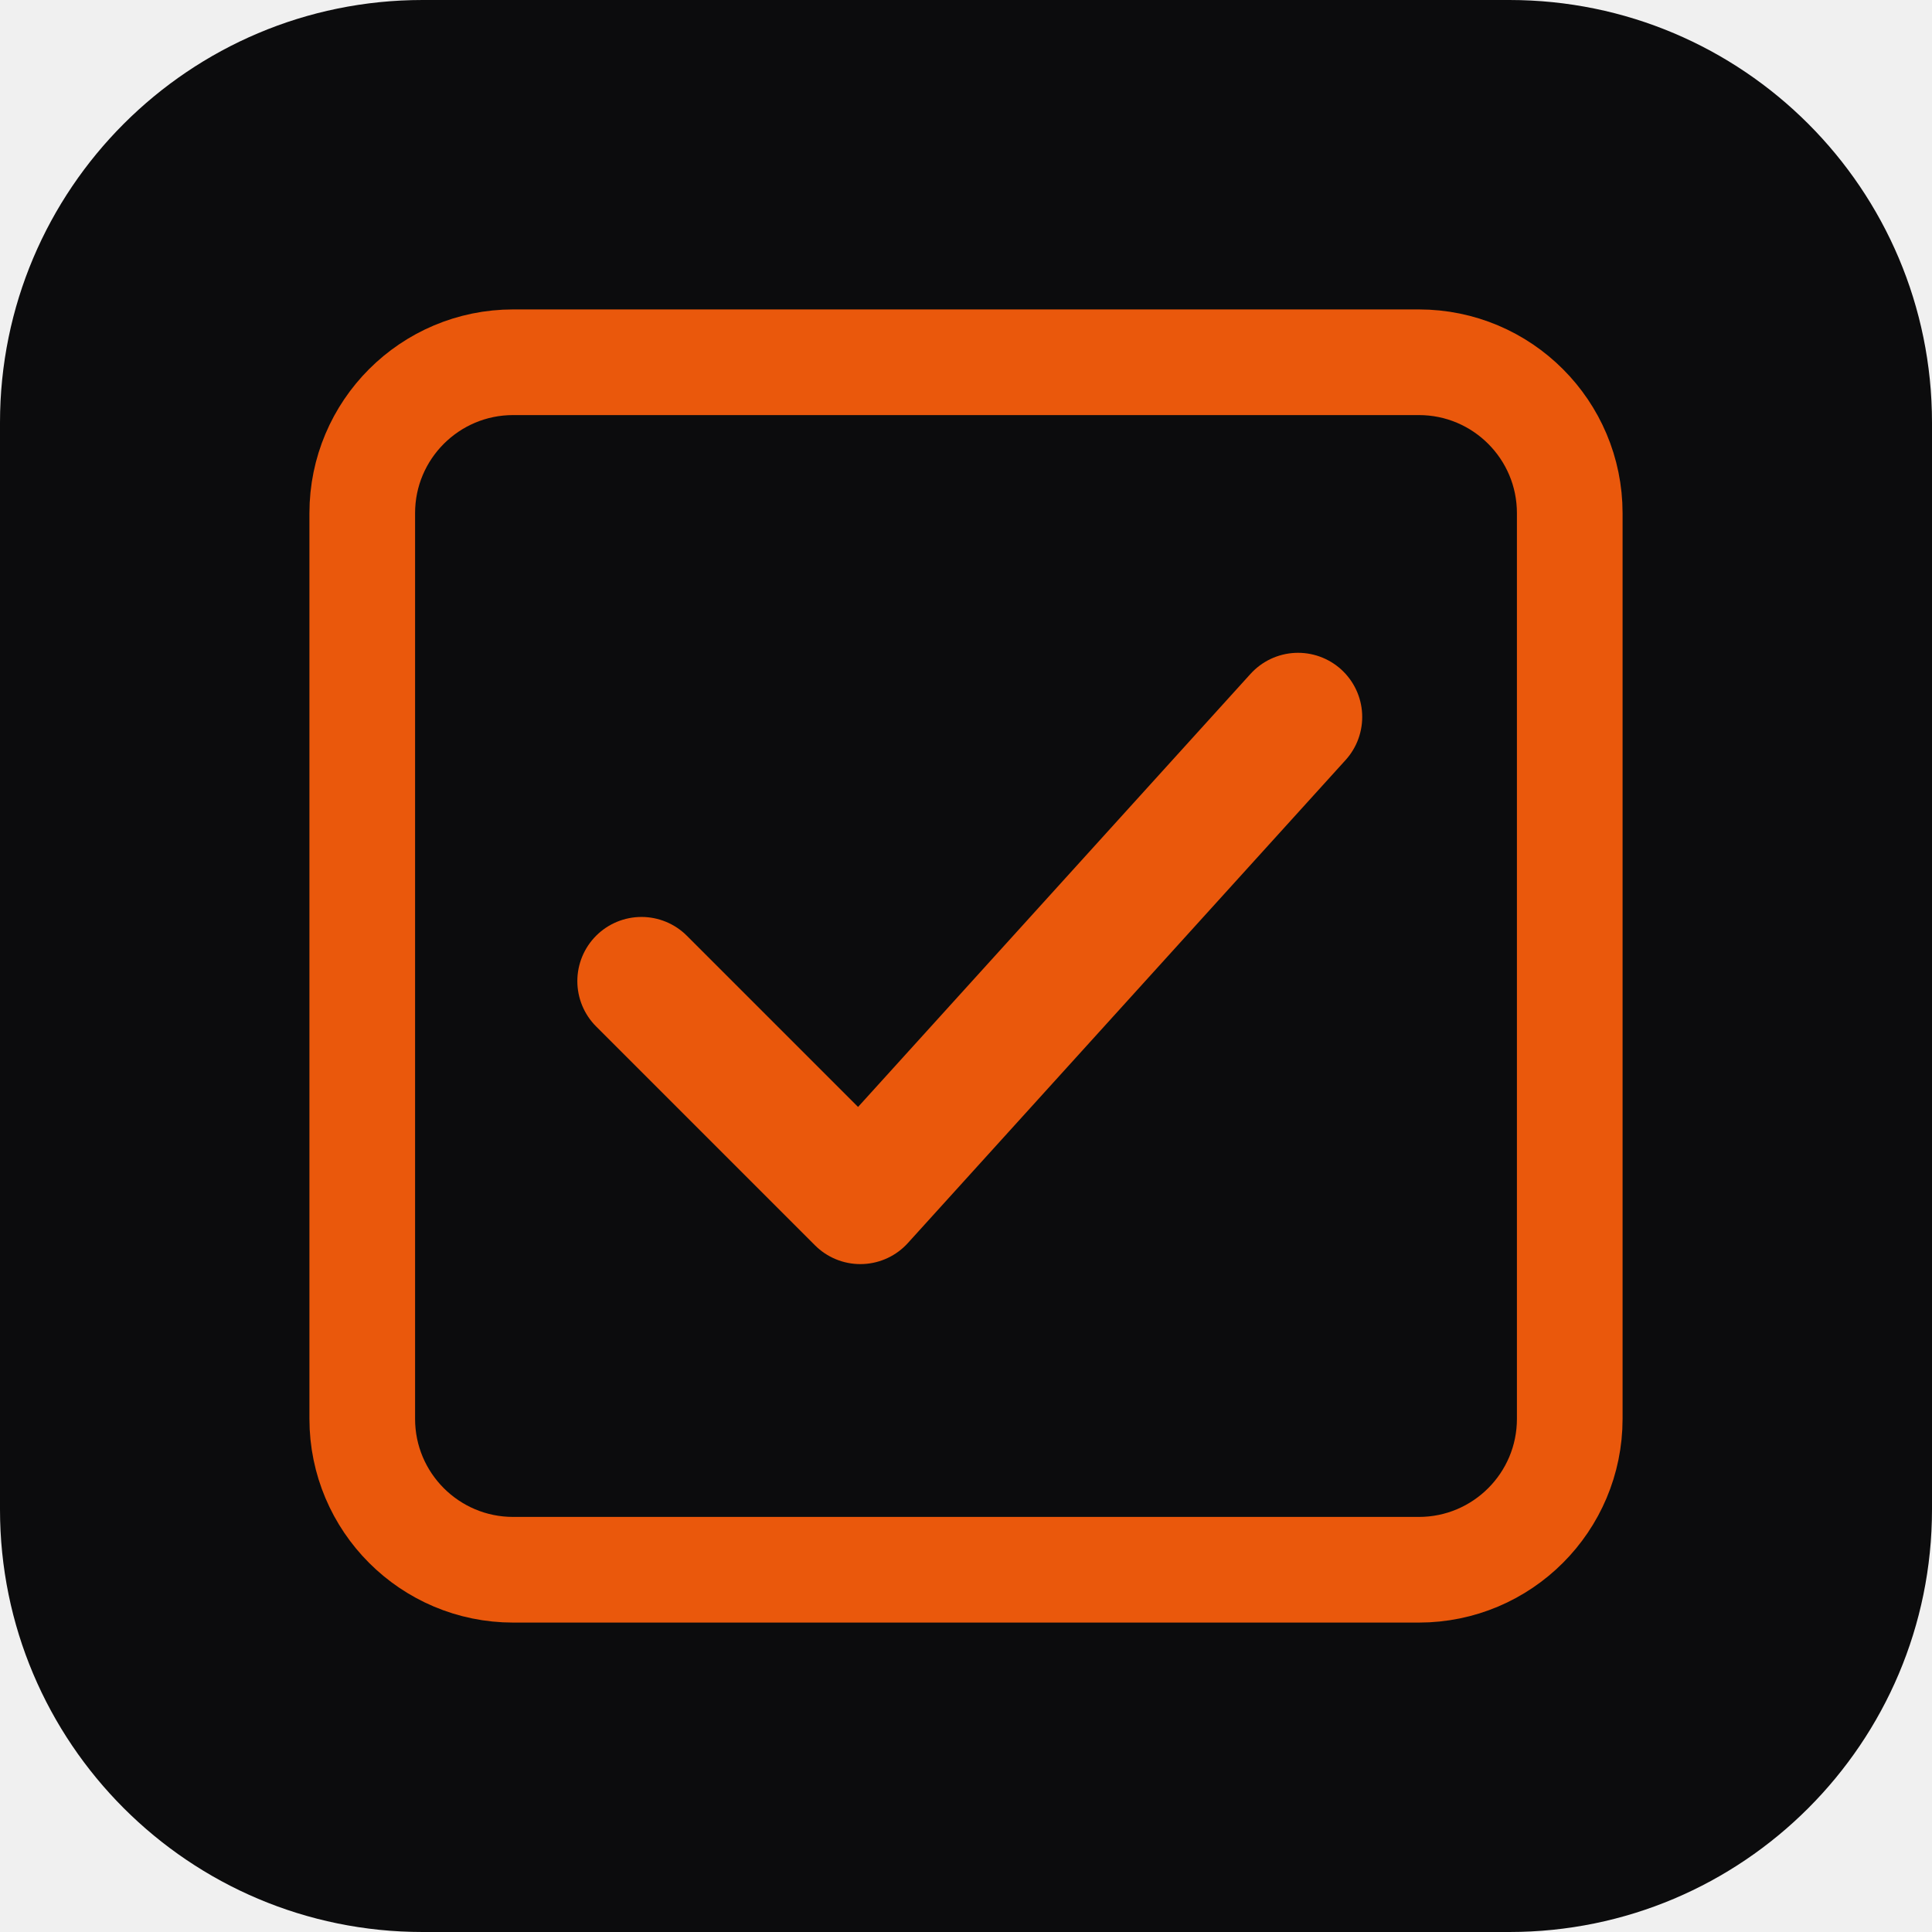
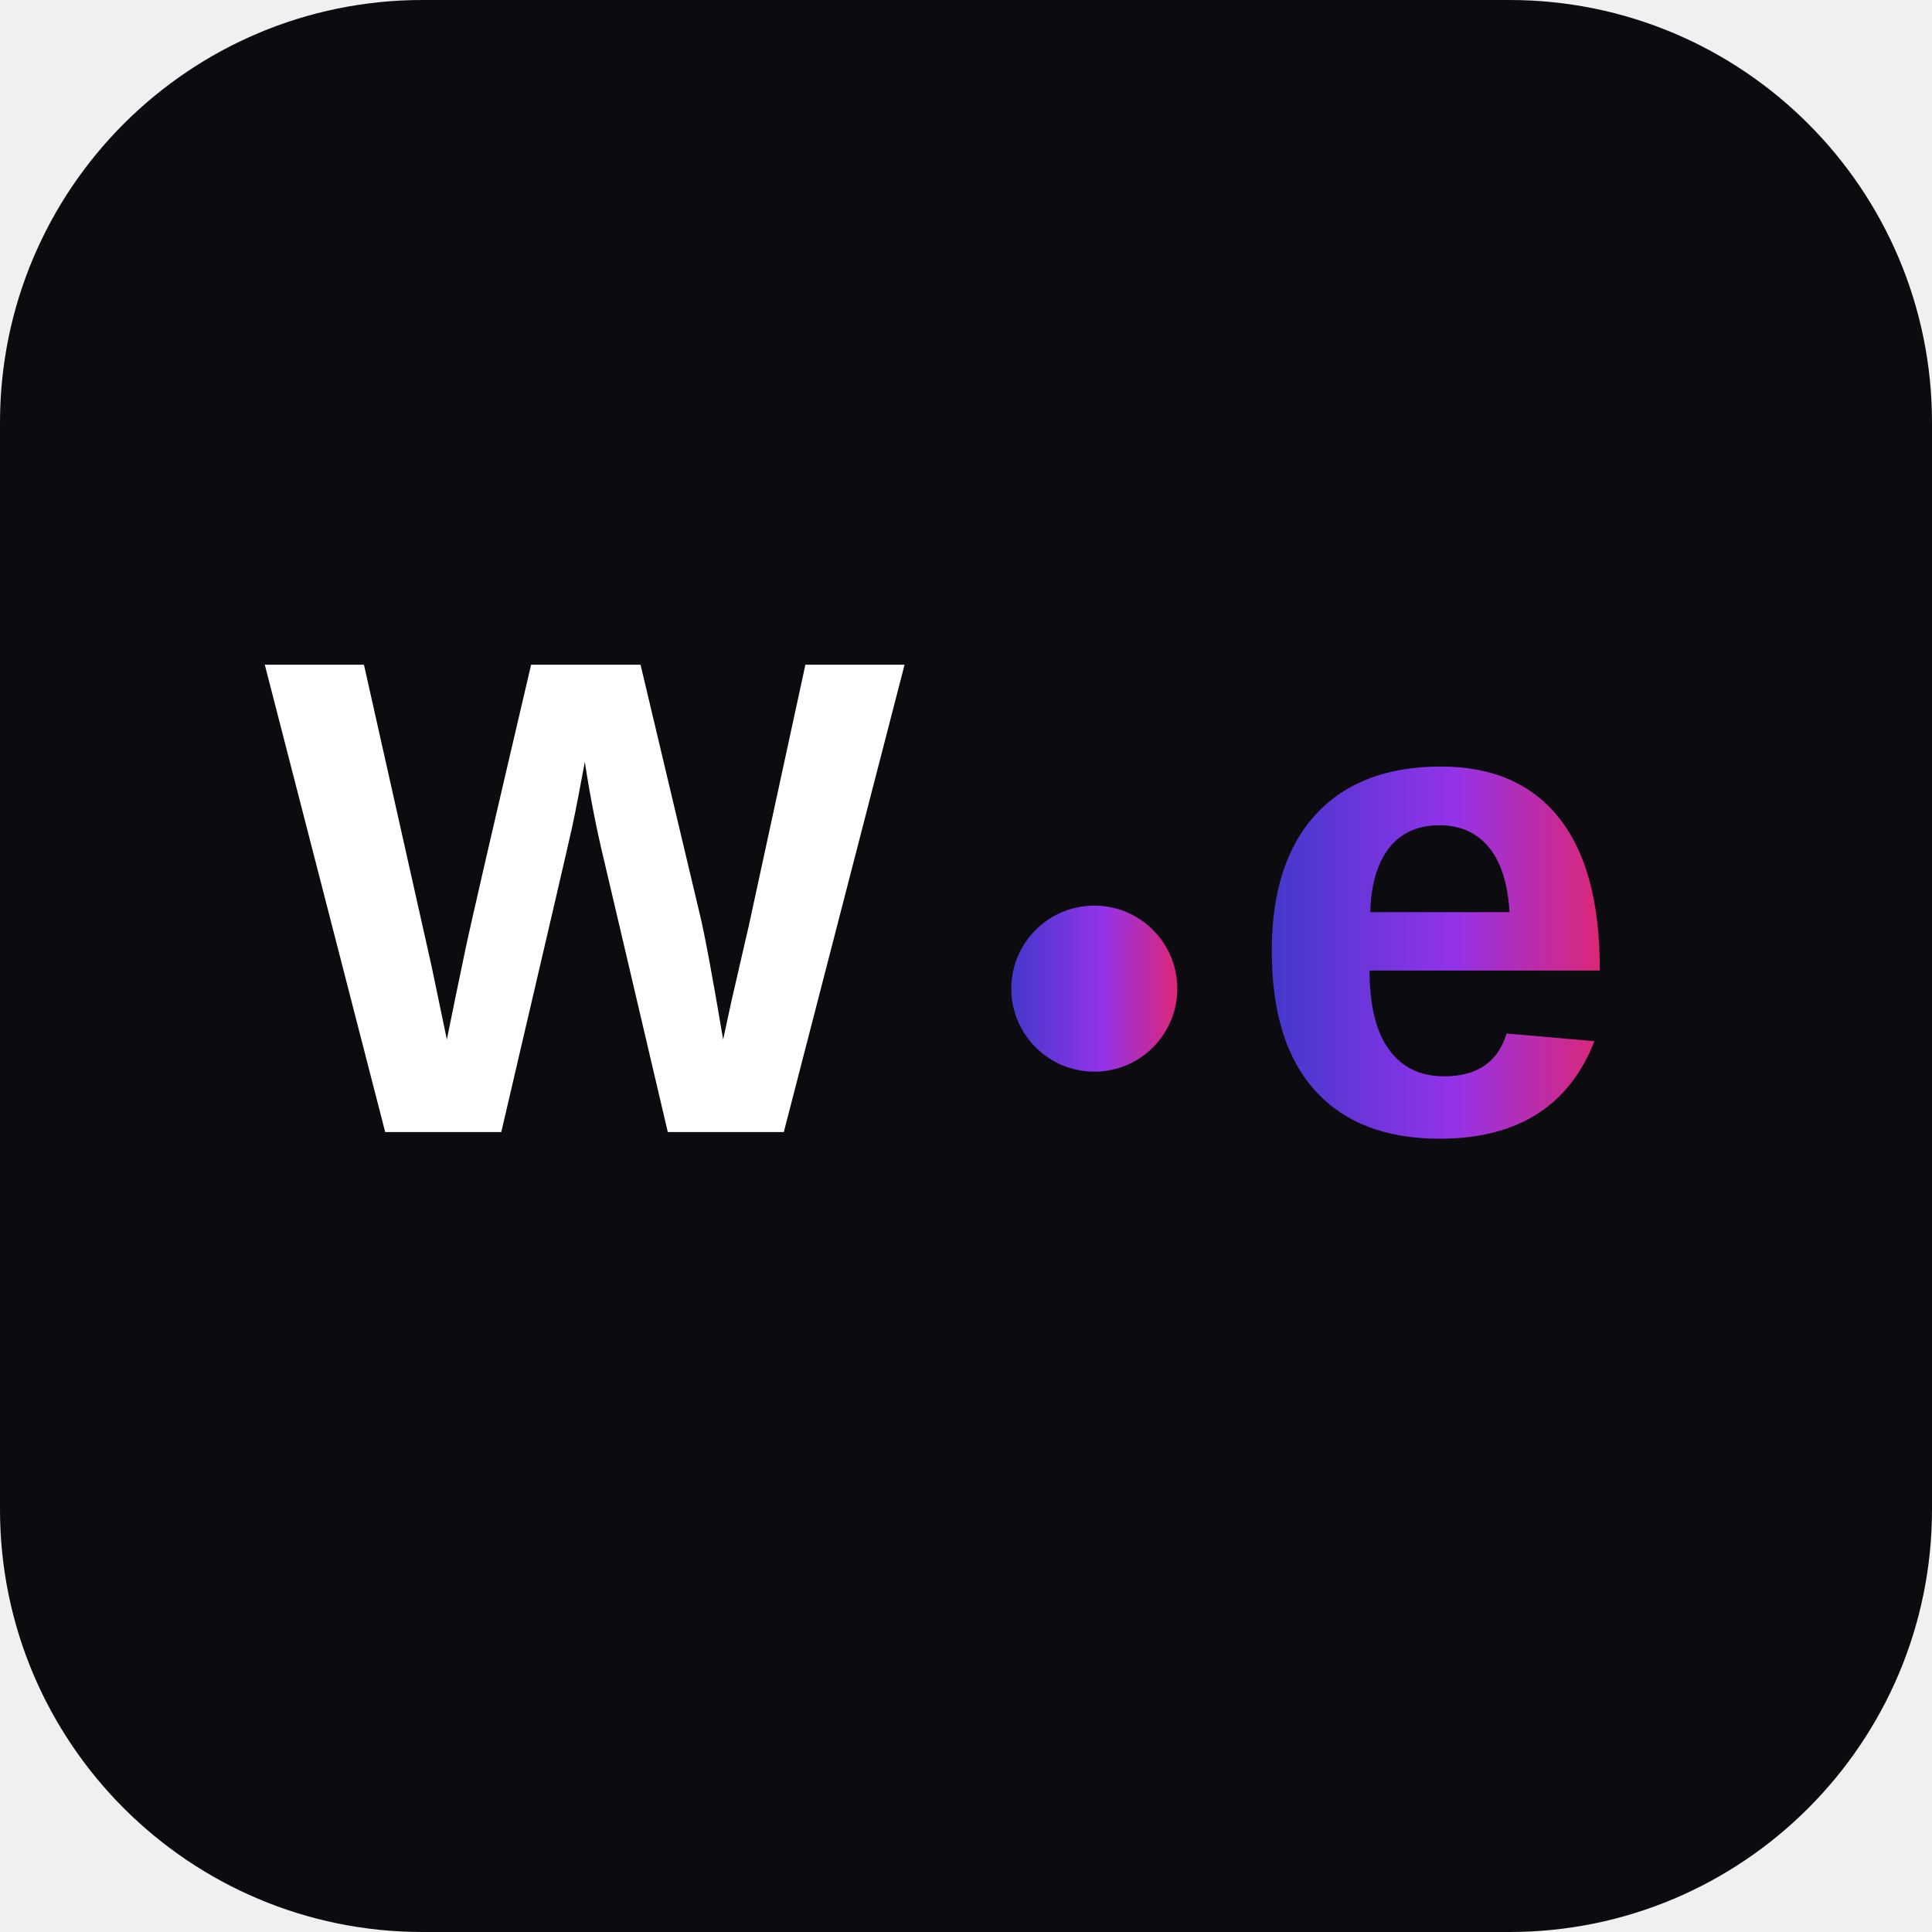
<svg xmlns="http://www.w3.org/2000/svg" viewBox="0 0 512 512">
-   <rect width="512" height="512" rx="112" fill="#0c0c0d" />
-   <rect x="96" y="96" width="320" height="320" rx="40" fill="none" stroke="#ea580c" stroke-width="28" />
-   <path d="M170 260l58 58 116-128" fill="none" stroke="#ea580c" stroke-width="34" stroke-linecap="round" stroke-linejoin="round" />
+   <defs>
+     <linearGradient id="g" x1="0" y1="0" x2="1" y2="0">
+       <stop offset="0%" stop-color="#4338ca" />
+       <stop offset="55%" stop-color="#9333ea" />
+       <stop offset="100%" stop-color="#db2777" />
+     </linearGradient>
+   </defs>
+   <rect width="512" height="512" rx="112" fill="#0b0b10" />
+   <text x="70" y="300" font-family="Segoe UI, Arial, sans-serif" font-weight="700" font-size="180" fill="#ffffff">W</text>
+   <circle cx="290" cy="262" r="22" fill="url(#g)" />
+   <text x="330" y="300" font-family="Segoe UI, Arial, sans-serif" font-weight="700" font-size="180" fill="url(#g)">e</text>
</svg>
